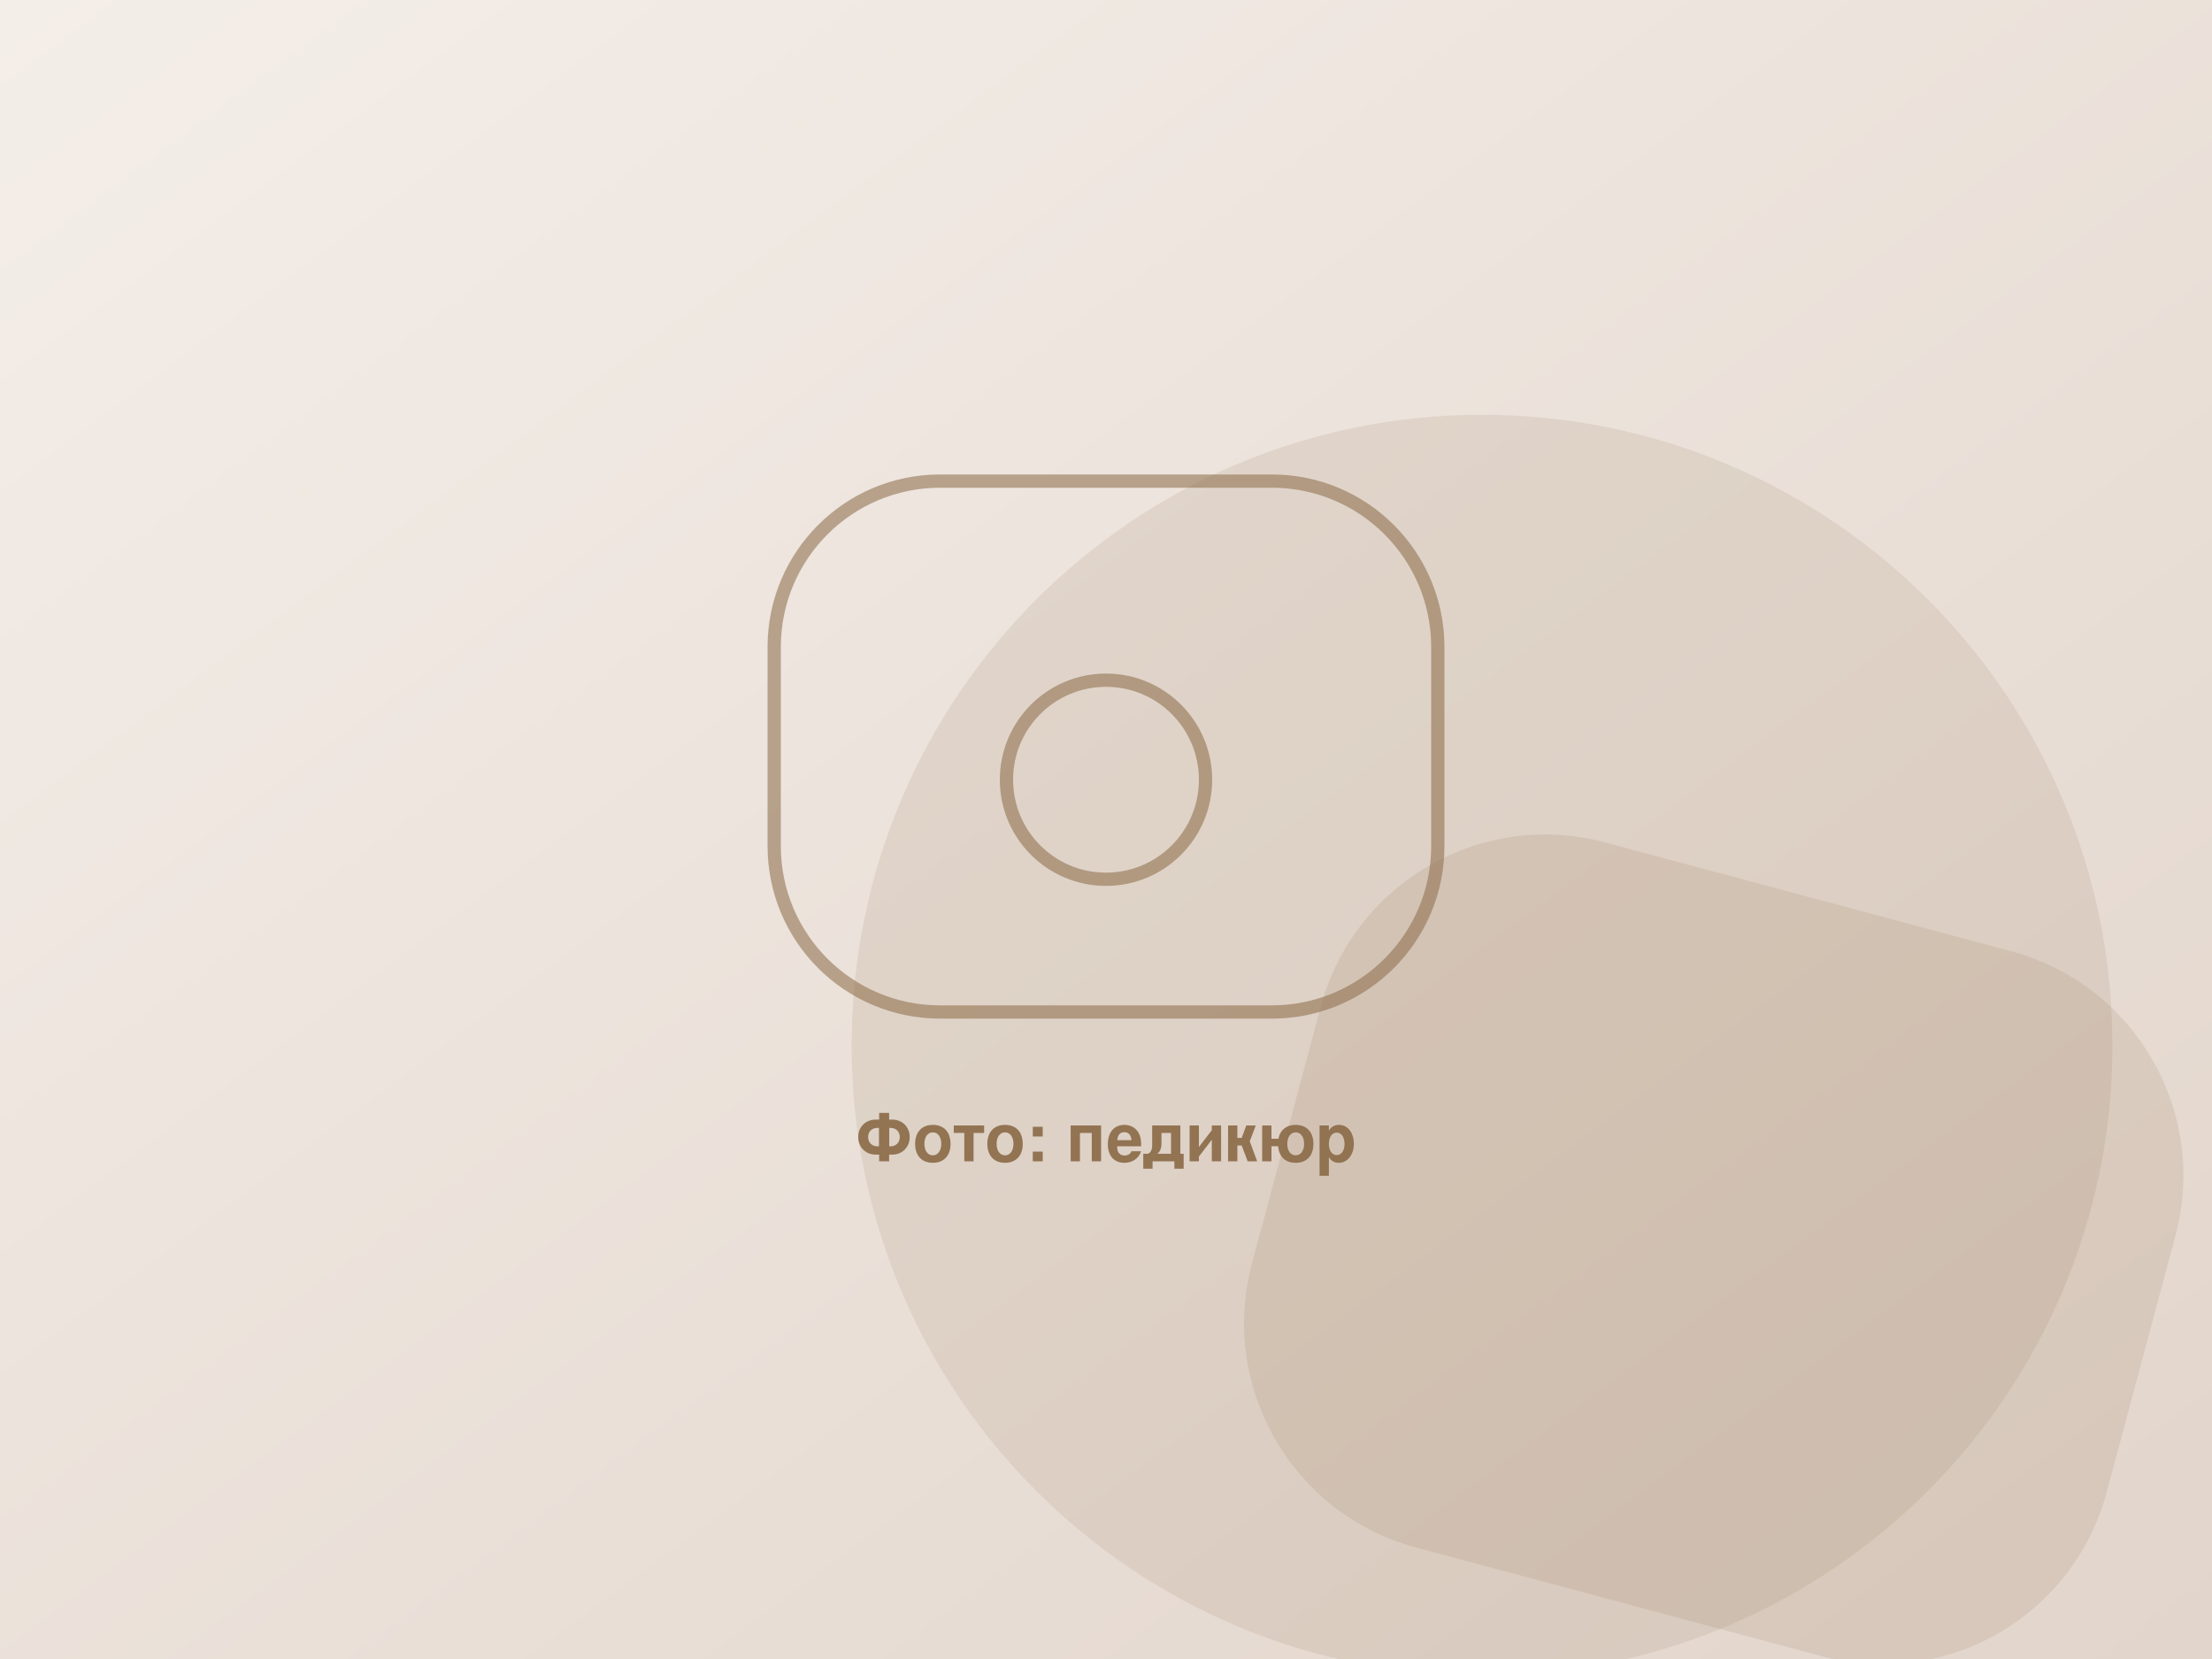
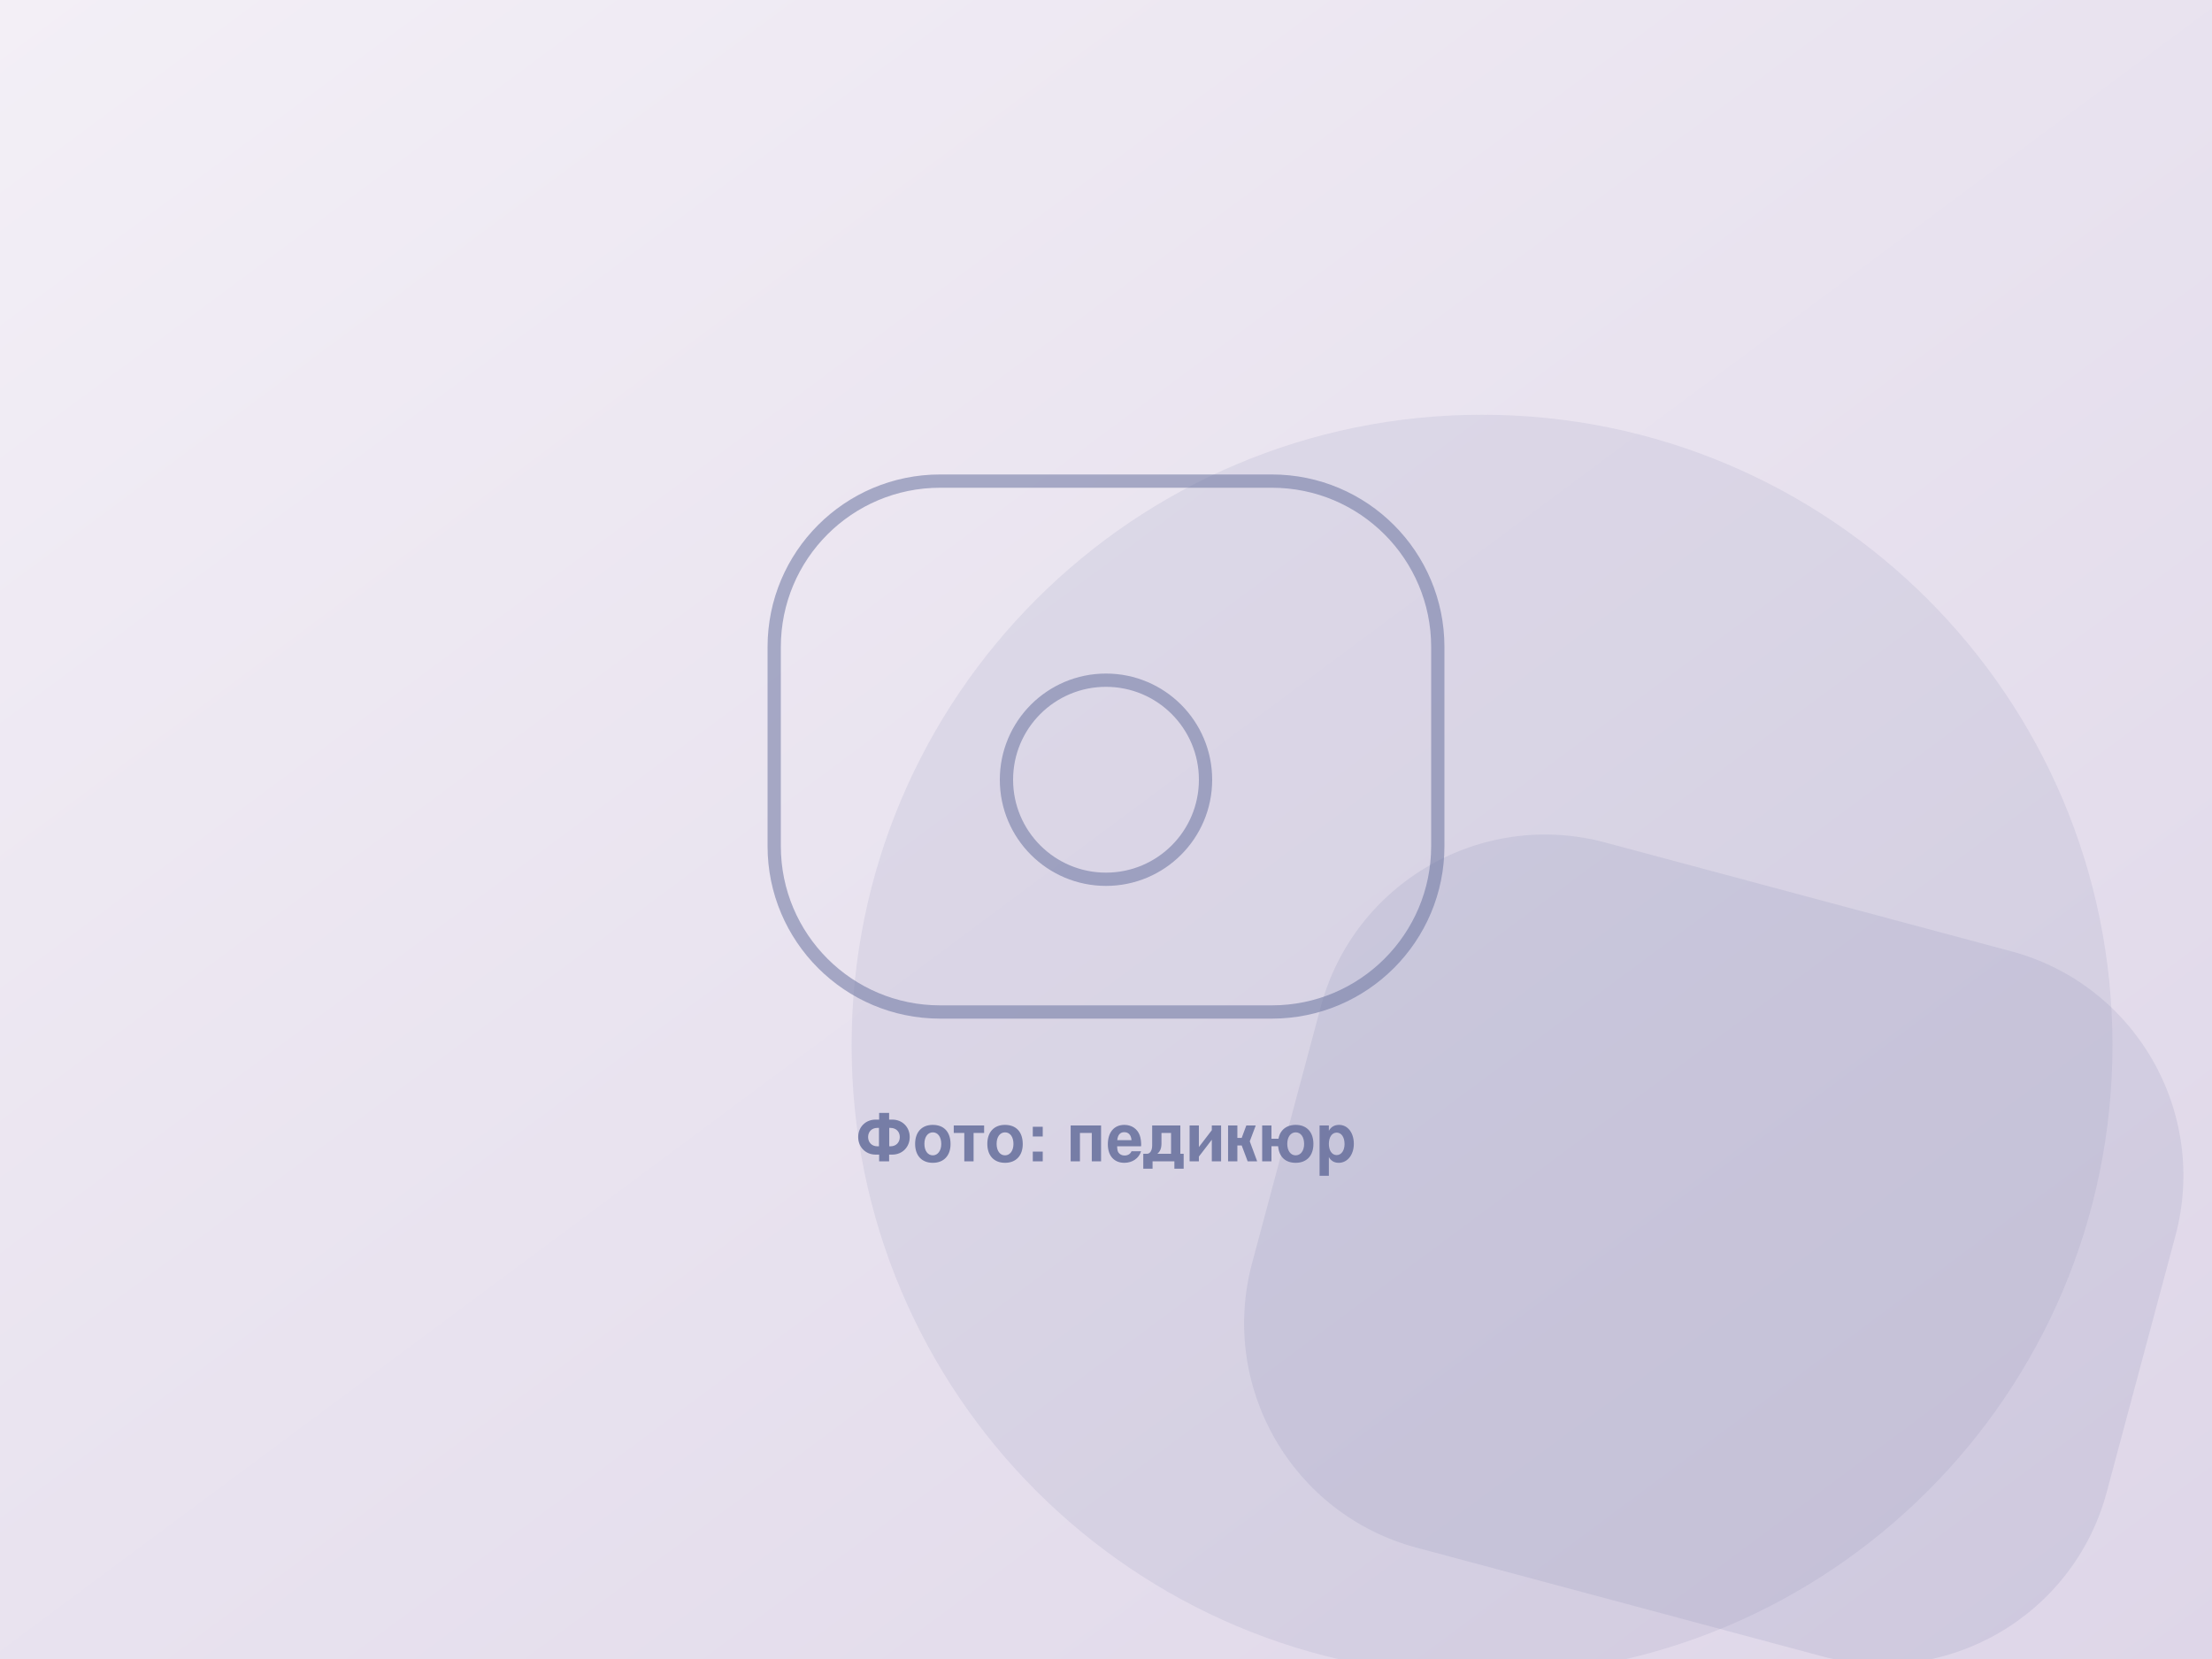
<svg xmlns="http://www.w3.org/2000/svg" viewBox="0 0 800 600" width="800" height="600" role="img" aria-label="Фото: педикюр">
  <defs>
    <linearGradient id="g" x1="0" y1="0" x2="1" y2="1">
-       <stop offset="0" stop-color="#F4EEE9" />
-       <stop offset="1" stop-color="#E2D5CB" />
+       <stop offset="0" stop-color="#F3EFF6" />
+       <stop offset="1" stop-color="#DED6E8" />
    </linearGradient>
    <clipPath id="c">
      <rect width="800" height="600" />
    </clipPath>
  </defs>
  <g clip-path="url(#c)">
    <rect width="800" height="600" fill="url(#g)" />
-     <circle cx="536" cy="378" r="228" fill="#8A6A46" opacity="0.12" />
+     <circle cx="536" cy="378" r="228" fill="#6C74A0" opacity="0.12" />
    <g transform="rotate(15 592 432)" opacity="0.14">
-       <rect x="464" y="312" width="320" height="264" rx="84" fill="#8A6A46" />
+       <rect x="464" y="312" width="320" height="264" rx="84" fill="#6C74A0" />
    </g>
-     <g transform="translate(400 270)" fill="none" stroke="#8A6A46" stroke-opacity="0.55" stroke-width="4.8" stroke-linejoin="round">
+     <g transform="translate(400 270)" fill="none" stroke="#6C74A0" stroke-opacity="0.55" stroke-width="4.8" stroke-linejoin="round">
      <path d="M-60 -96 h120 a60 60 0 0 1 60 60 v72 a60 60 0 0 1 -60 60 h-120 a60 60 0 0 1 -60 -60 v-72 a60 60 0 0 1 60 -60 z" />
      <circle cx="0" cy="12" r="36" />
    </g>
-     <text x="400" y="420" text-anchor="middle" font-family="Manrope, Segoe UI, Helvetica, Arial, sans-serif" font-size="24" font-weight="600" fill="#8A6A46" fill-opacity="0.9">Фото: педикюр</text>
+     <text x="400" y="420" text-anchor="middle" font-family="Manrope, Segoe UI, Helvetica, Arial, sans-serif" font-size="24" font-weight="600" fill="#6C74A0" fill-opacity="0.9">Фото: педикюр</text>
  </g>
</svg>
